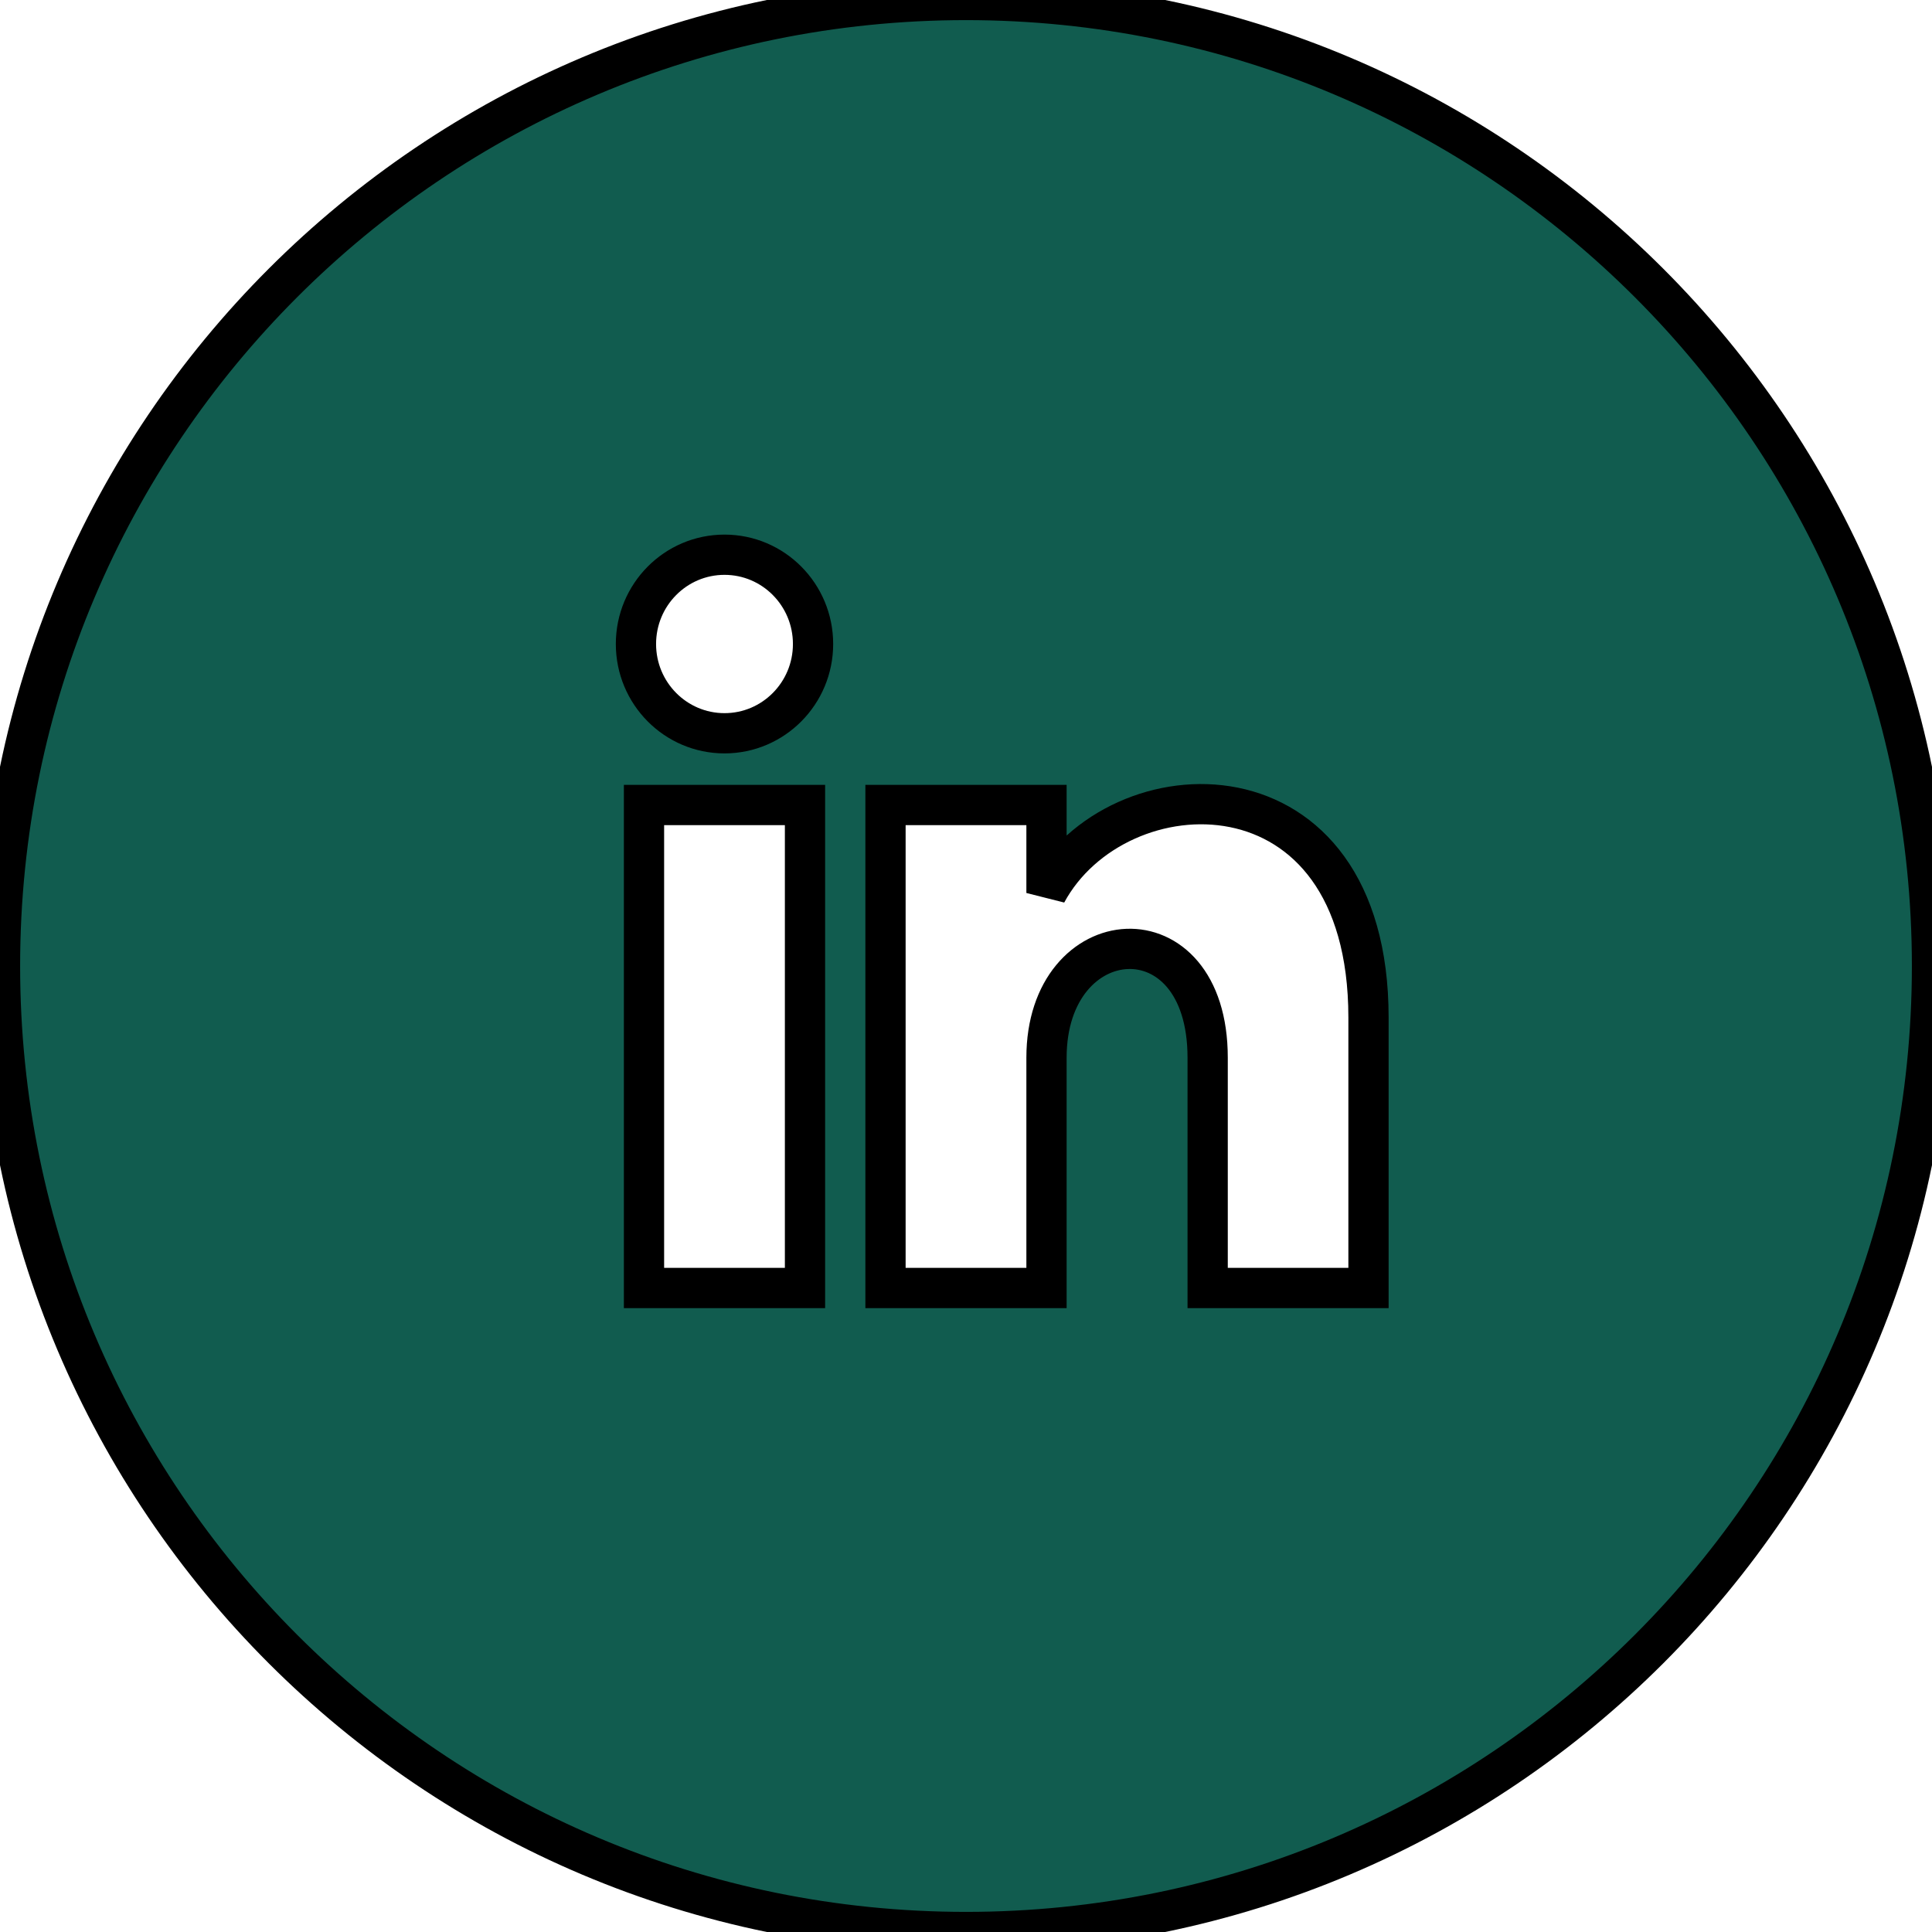
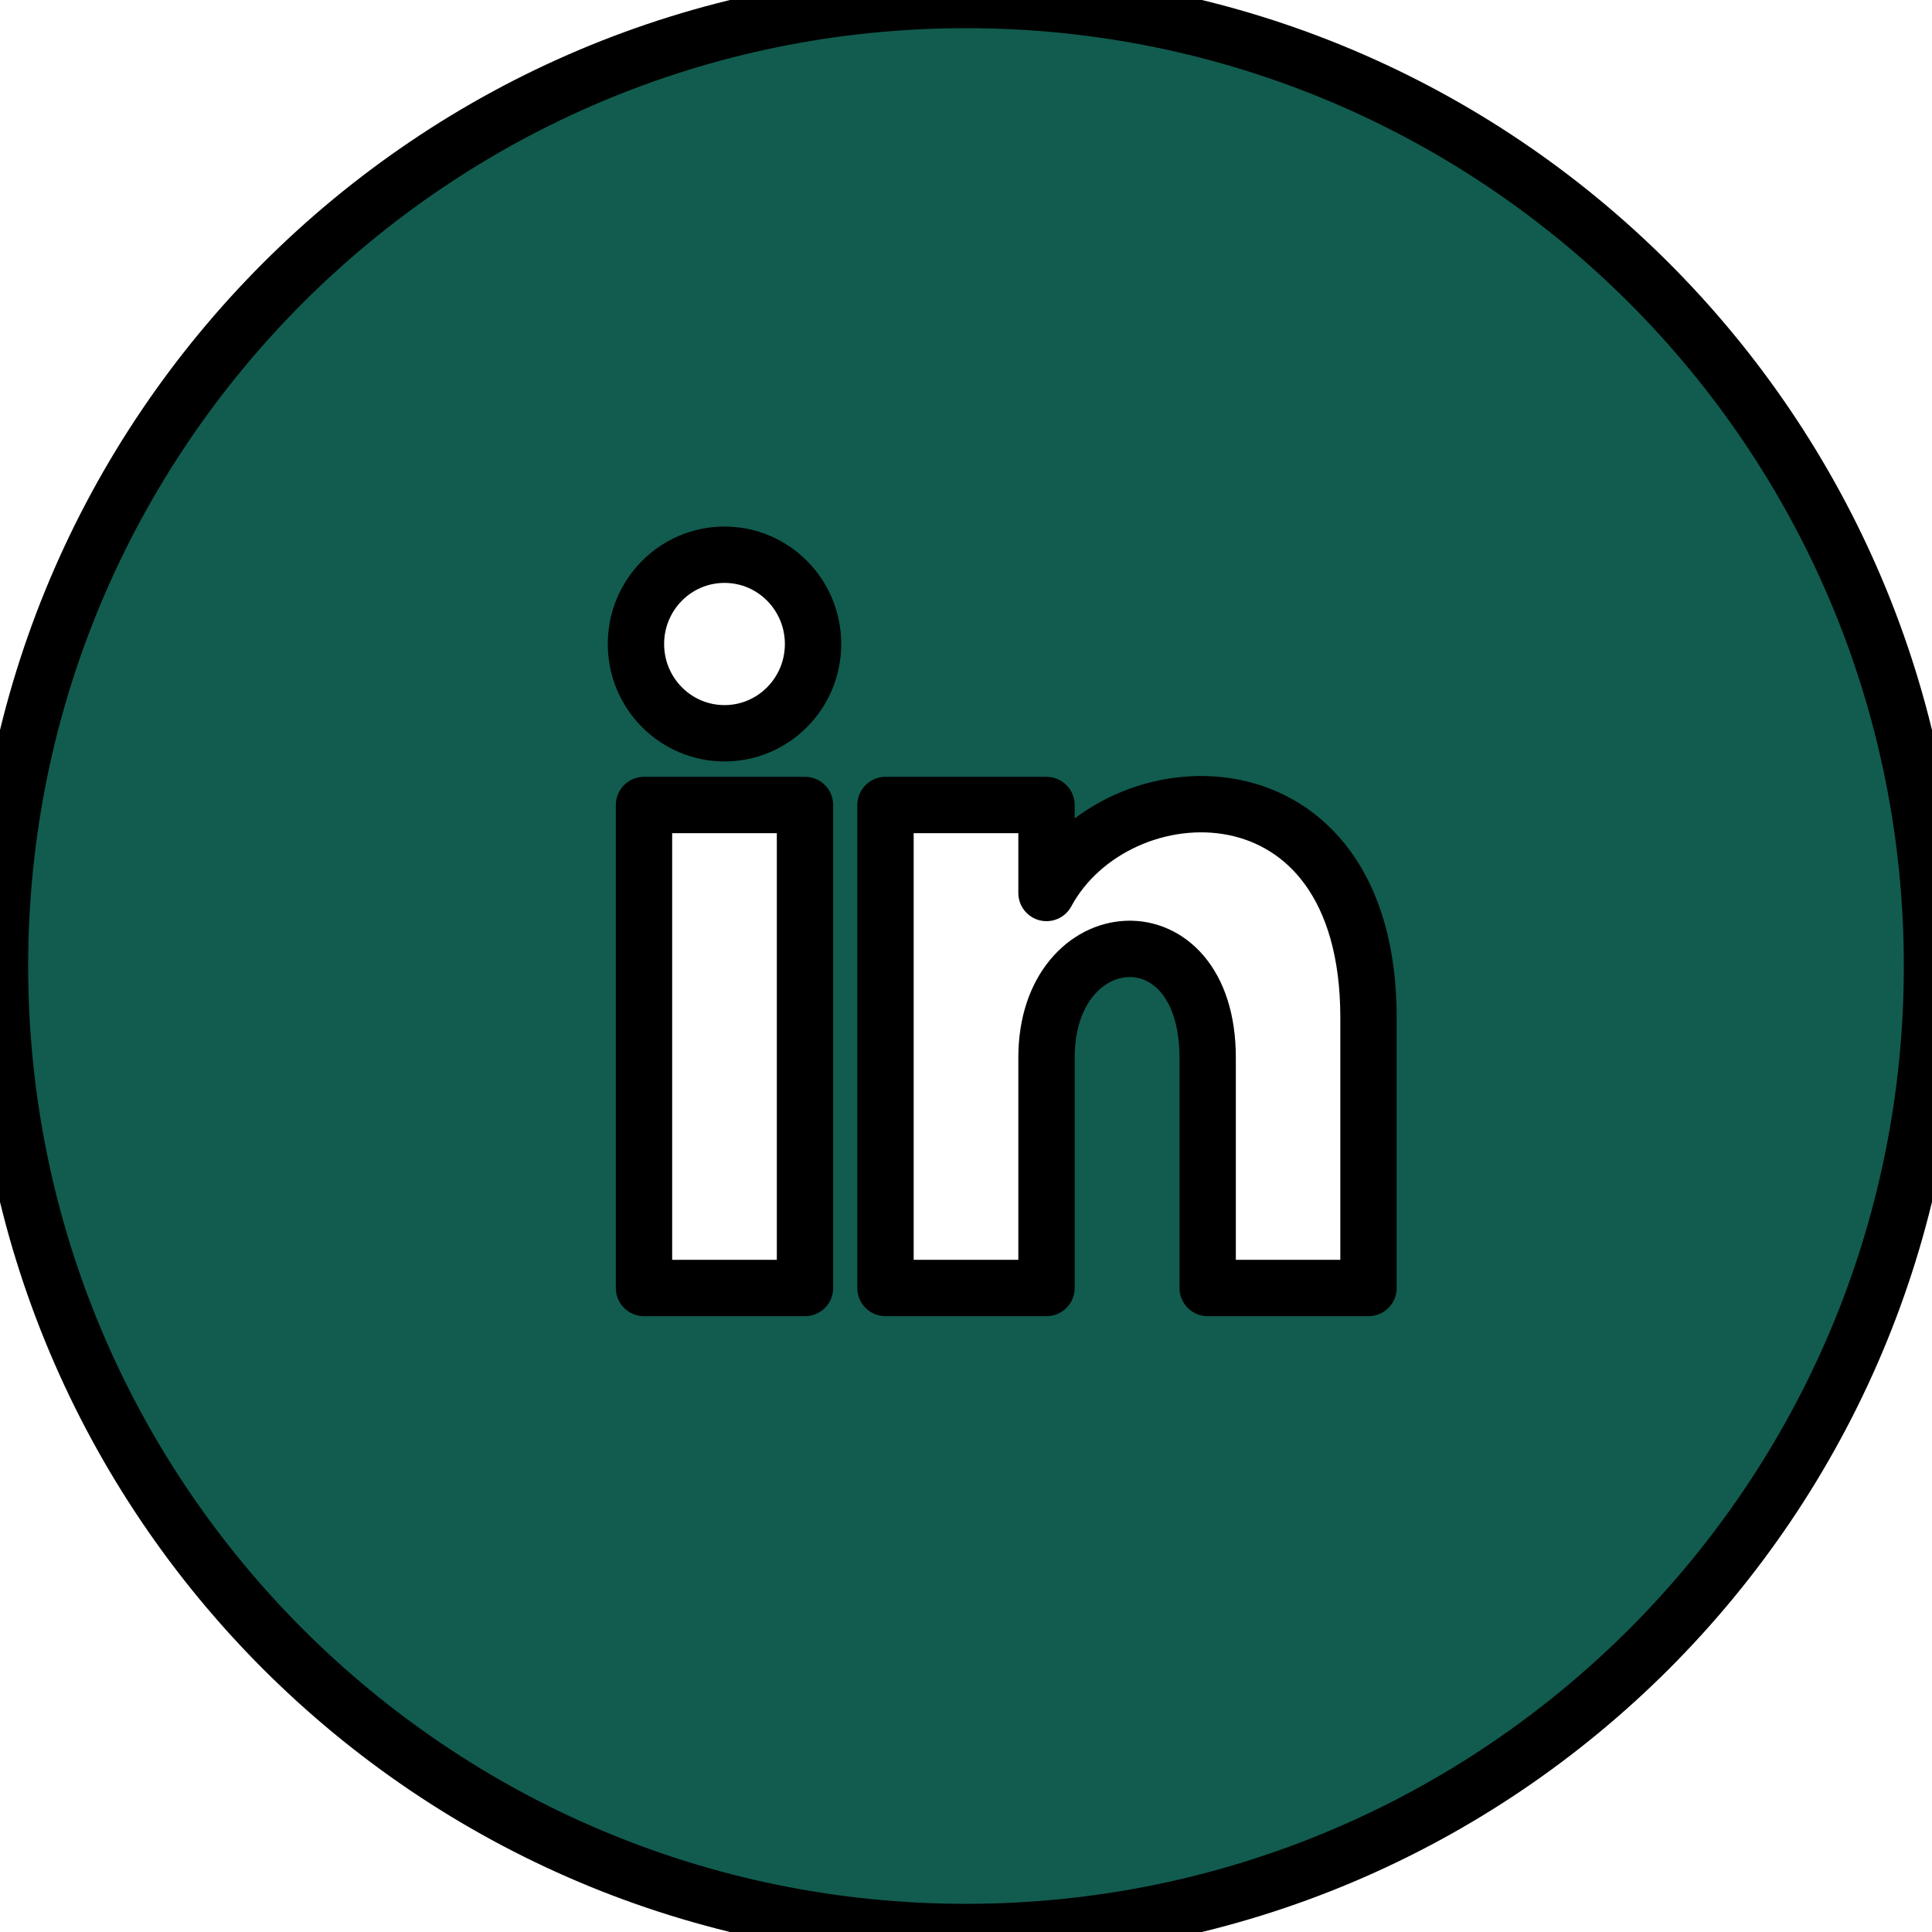
<svg xmlns="http://www.w3.org/2000/svg" width="24" height="24" viewBox="0 0 24 24" version="1.1" id="svg4951">
  <defs id="defs4955" />
-   <path d="M12 0c-6.627 0-12 5.373-12 12s5.373 12 12 12 12-5.373 12-12-5.373-12-12-12zm-2 16h-2v-6h2v6zm-1-6.891c-.607 0-1.1-.496-1.1-1.109 0-.612.492-1.109 1.1-1.109s1.1.497 1.1 1.109c0 .613-.493 1.109-1.1 1.109zm8 6.891h-1.998v-2.861c0-1.881-2.002-1.722-2.002 0v2.861h-2v-6h2v1.093c.872-1.616 4-1.736 4 1.548v3.359z" id="path4949" style="fill:#115c4f;fill-opacity:1;stroke:#000000;stroke-opacity:1;stroke-width:0.5;stroke-miterlimit:4;stroke-dasharray:none" />
+   <path d="M12 0c-6.627 0-12 5.373-12 12s5.373 12 12 12 12-5.373 12-12-5.373-12-12-12zm-2 16h-2v-6h2v6zm-1-6.891c-.607 0-1.1-.496-1.1-1.109 0-.612.492-1.109 1.1-1.109s1.1.497 1.1 1.109c0 .613-.493 1.109-1.1 1.109zm8 6.891h-1.998v-2.861c0-1.881-2.002-1.722-2.002 0v2.861h-2v-6h2v1.093c.872-1.616 4-1.736 4 1.548v3.359z" id="path4949" style="fill:#115c4f;fill-opacity:1;stroke:#000000;stroke-opacity:1;stroke-width:0.7;stroke-miterlimit:4;stroke-dasharray:none;stroke-linejoin:round" />
</svg>
